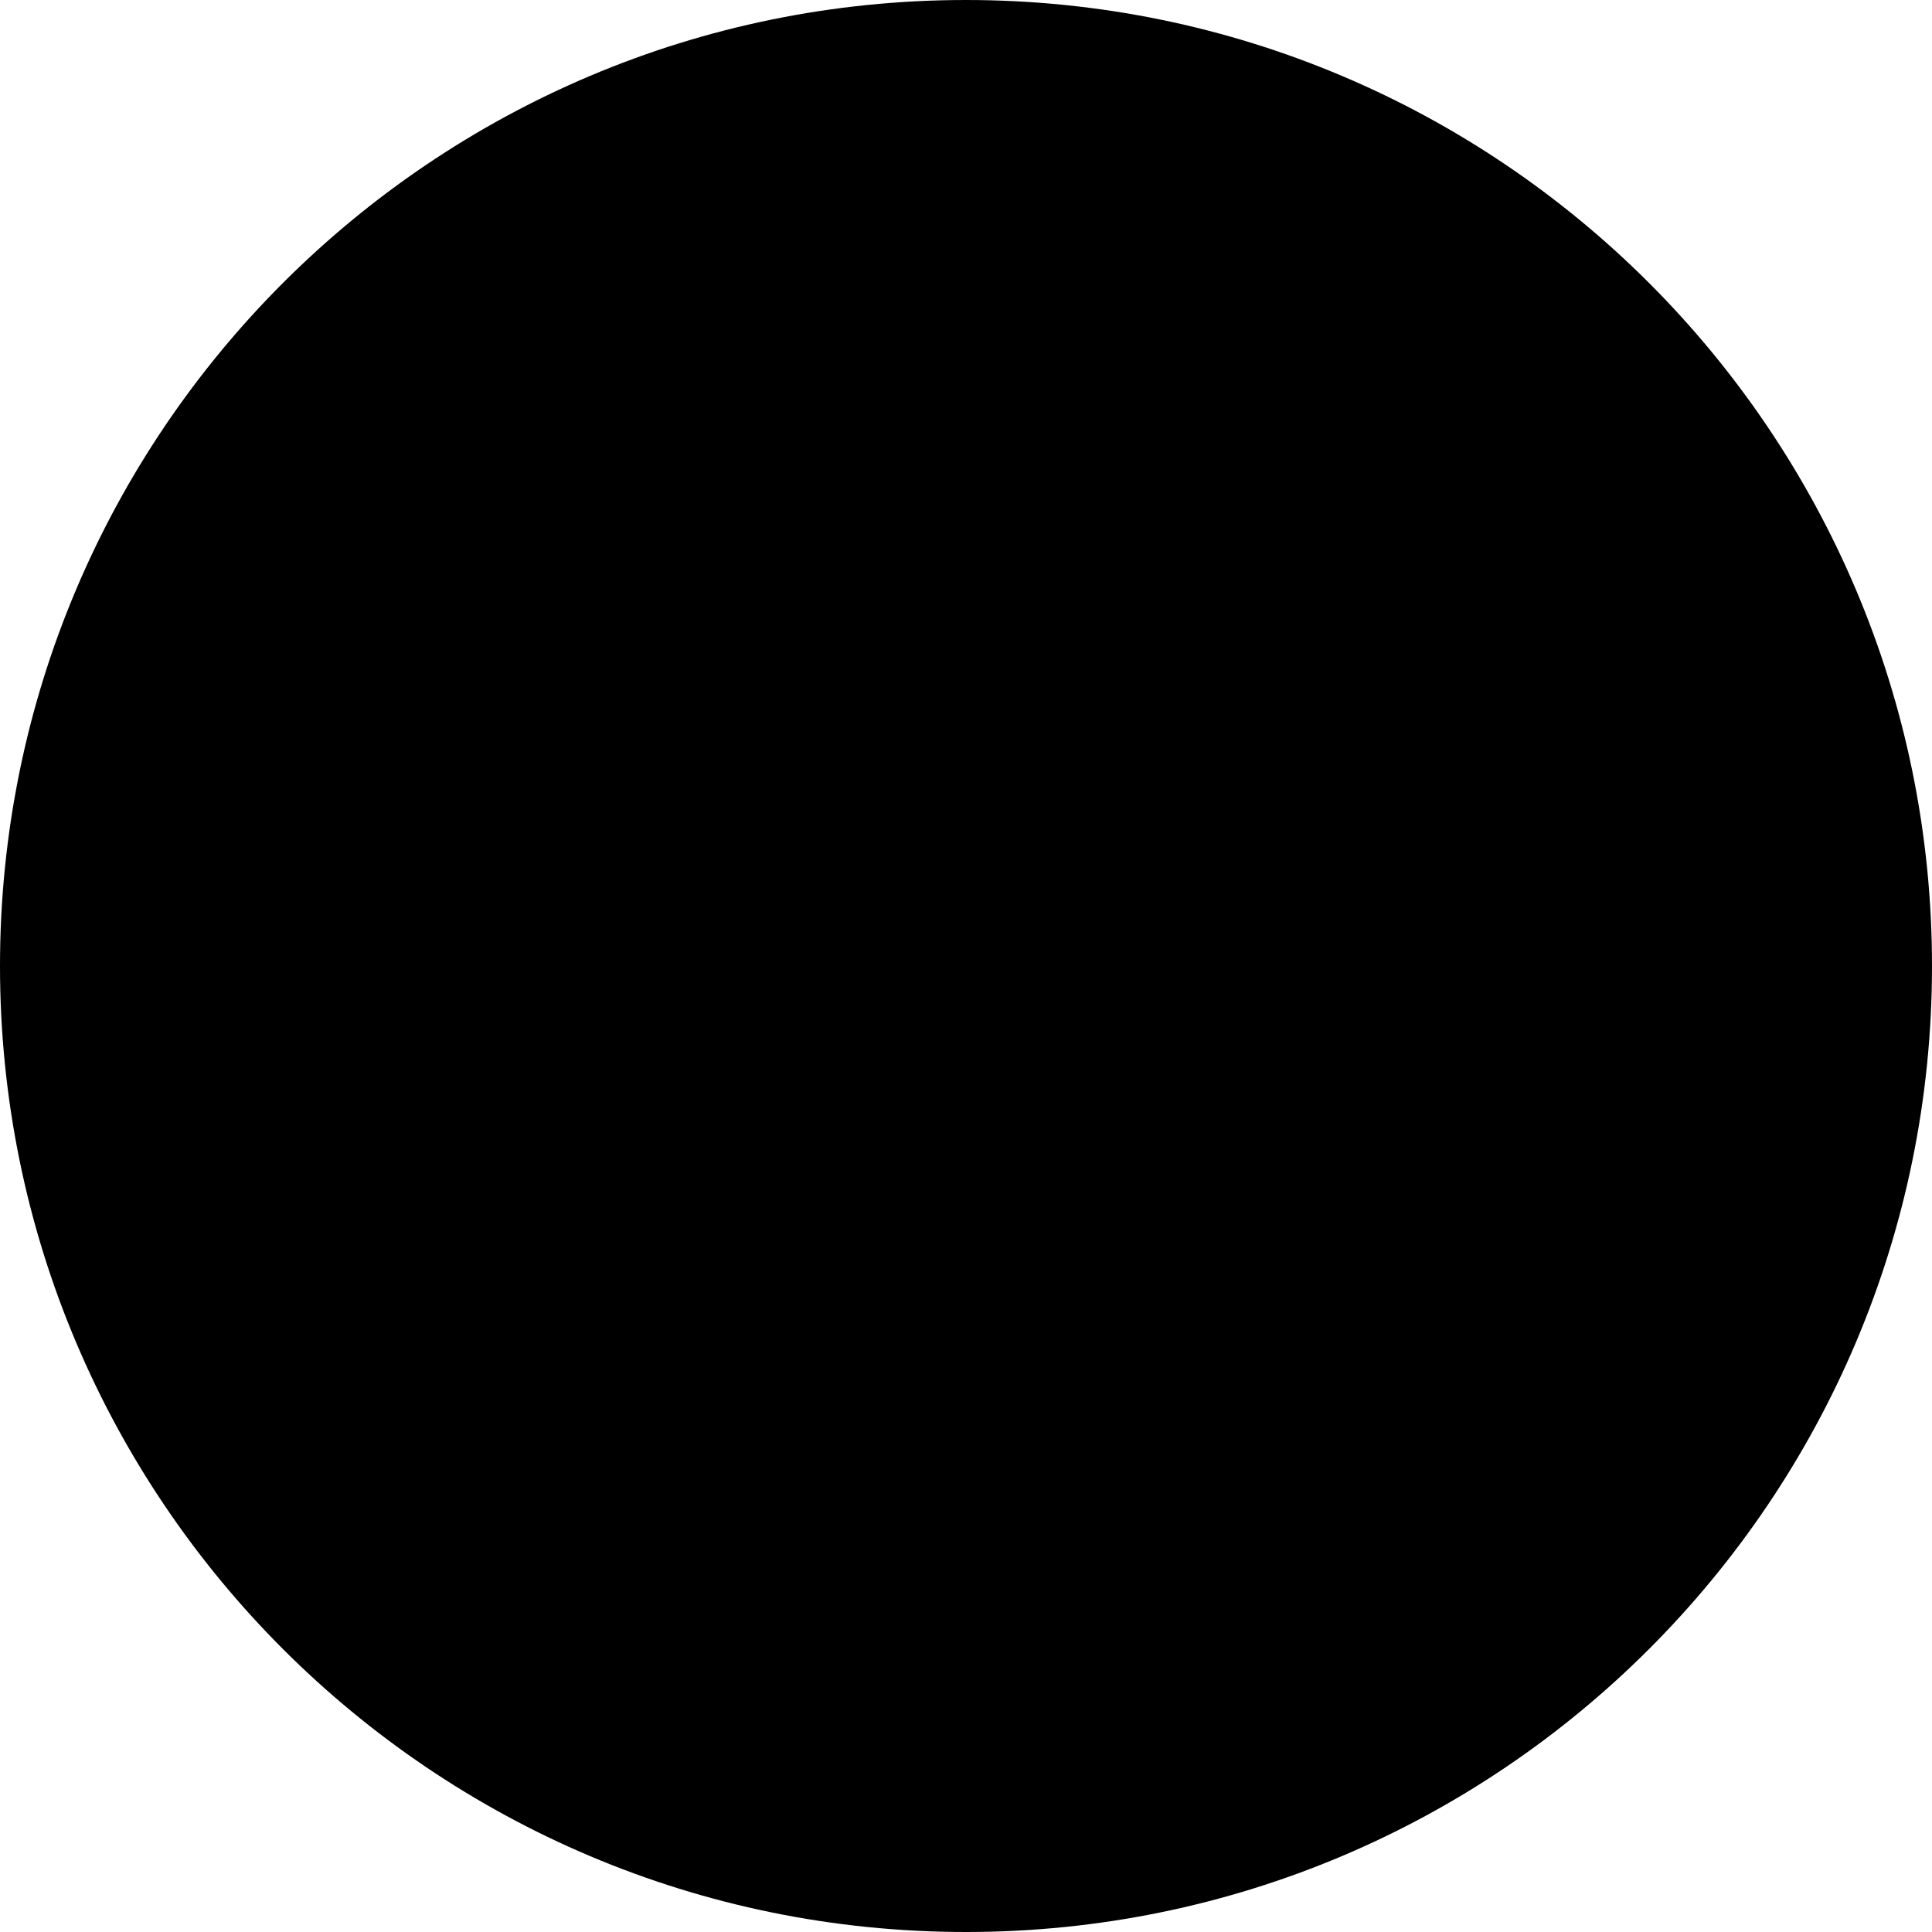
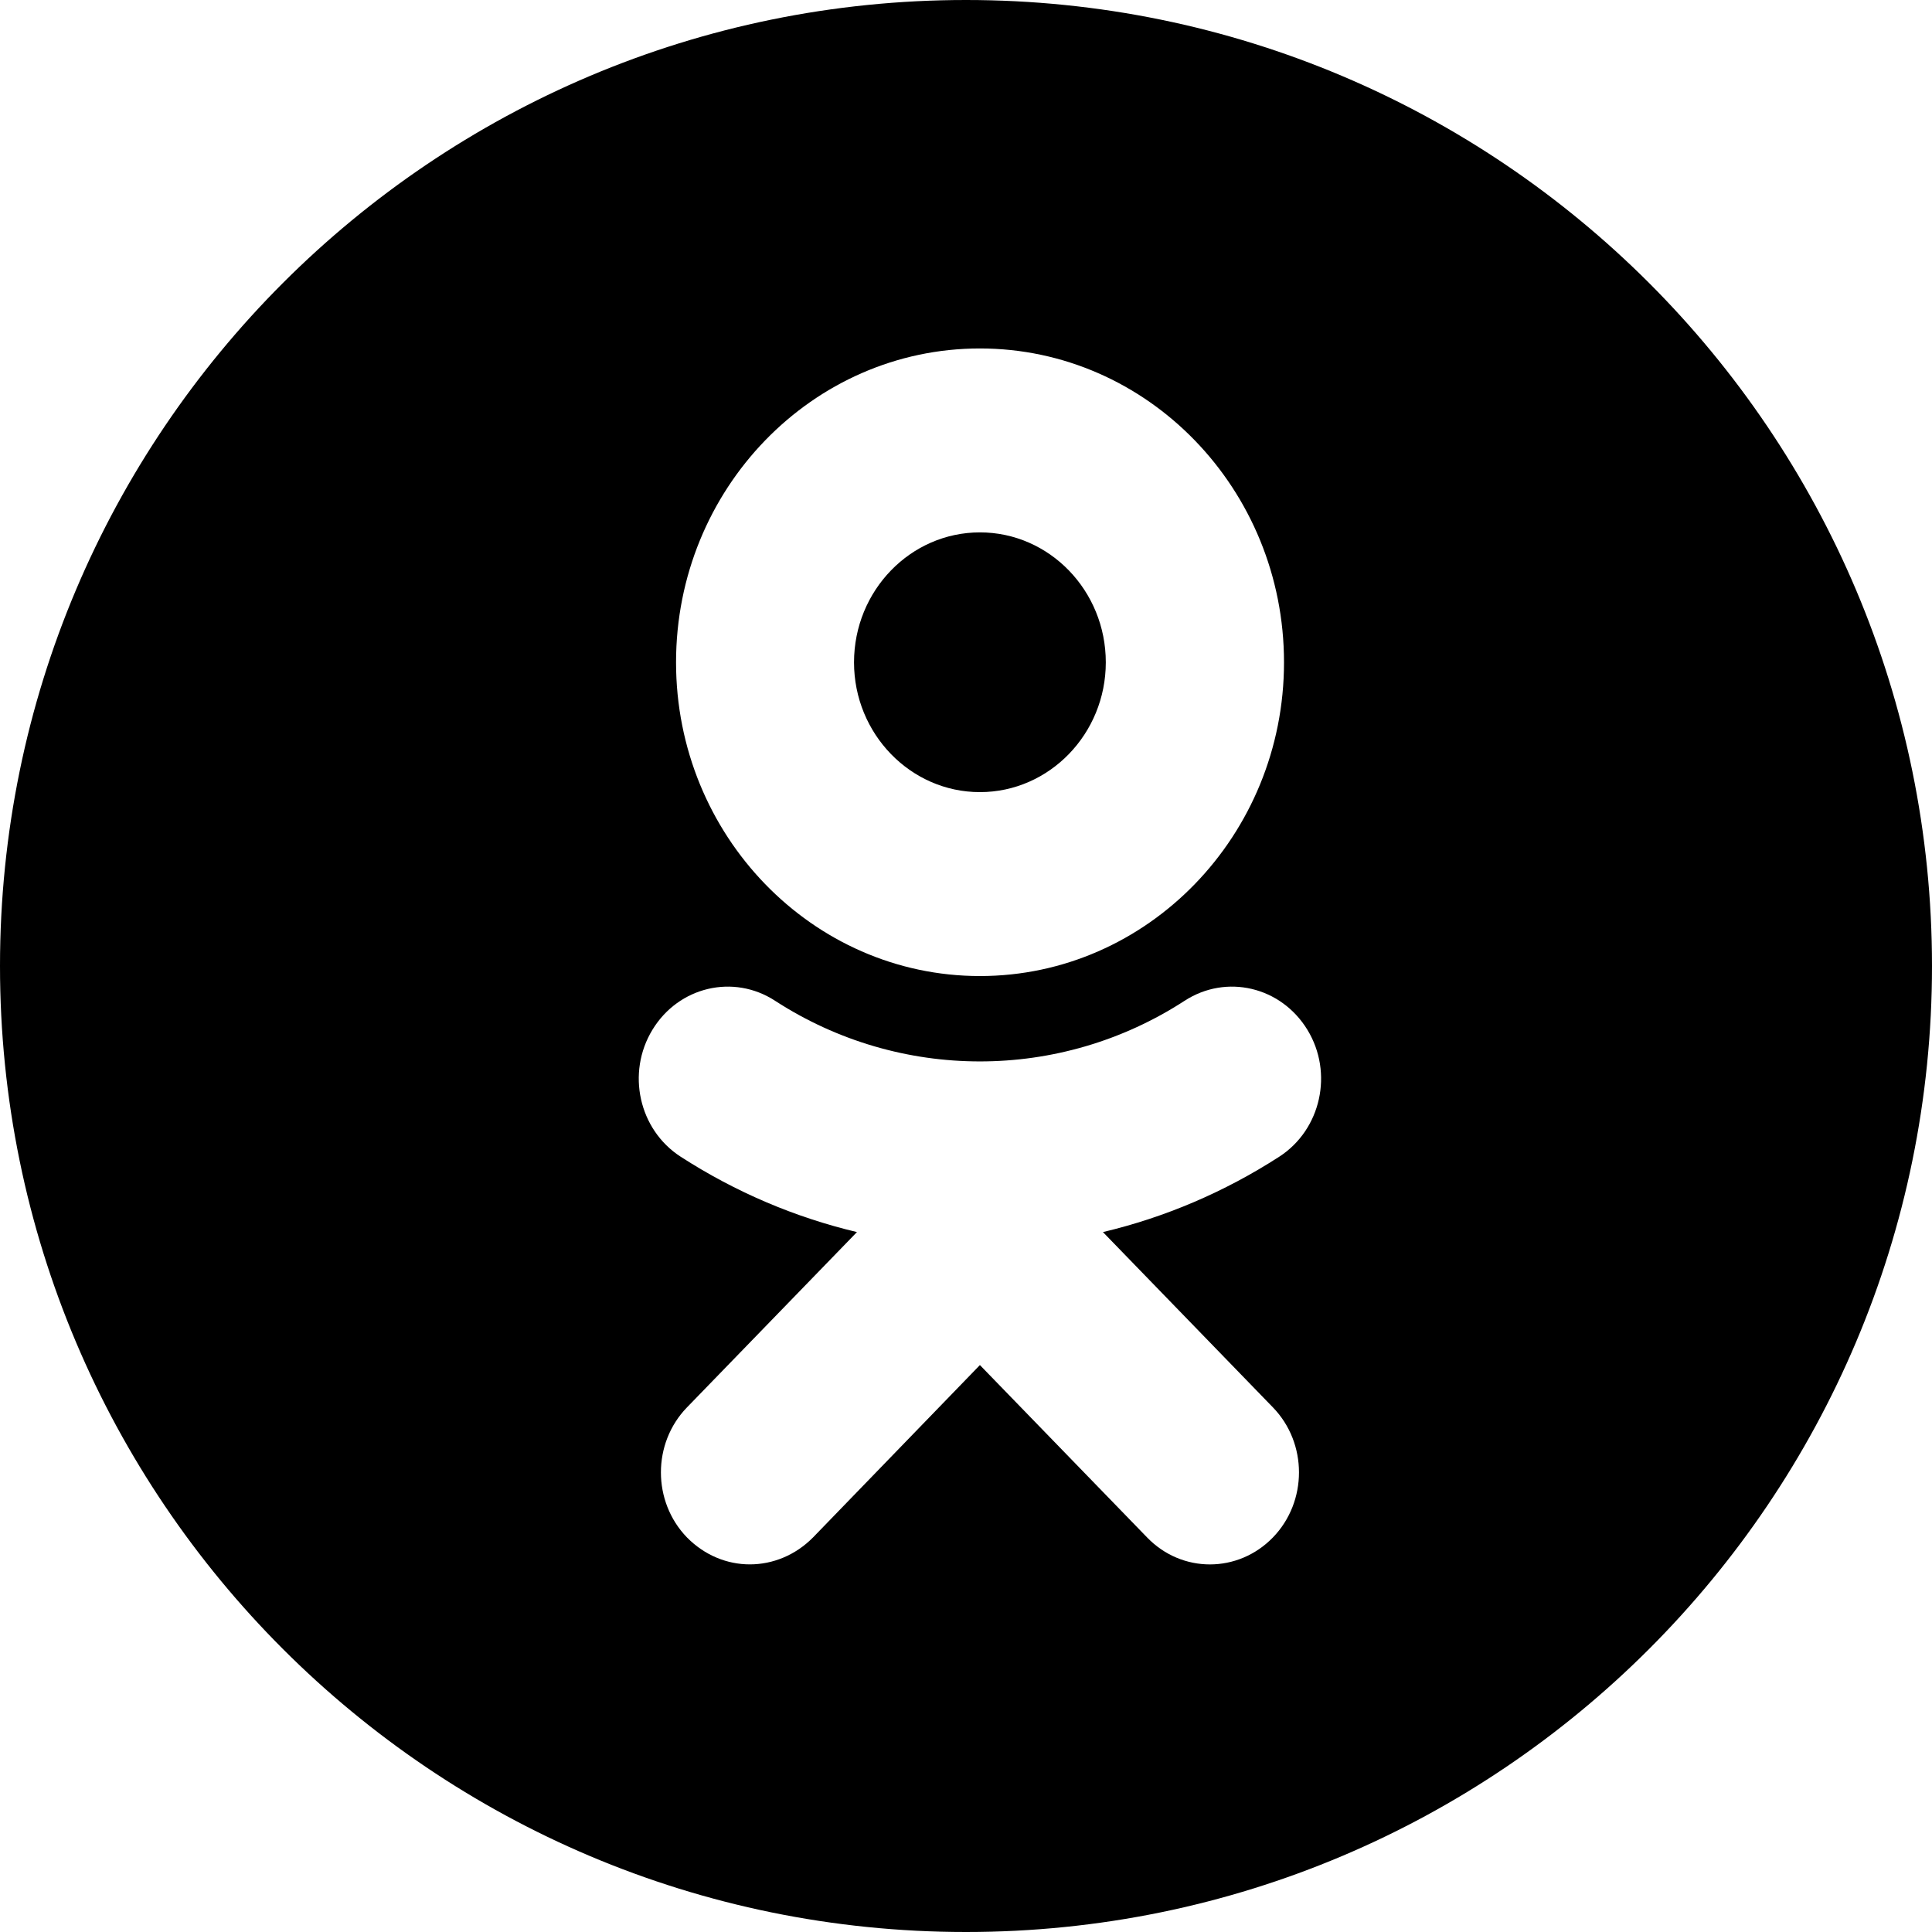
<svg xmlns="http://www.w3.org/2000/svg" width="25" height="25" viewBox="0 0 25 25" id="logo-ok">
-   <path d="M12.5 0C5.597 0 0 5.597 0 12.5C0 19.403 5.597 25 12.5 25C19.403 25 25 19.403 25 12.5C25 5.597 19.403 0 12.5 0Z" />
-   <path d="M12.68 6.889C13.579 6.889 14.309 7.643 14.309 8.571C14.309 9.495 13.579 10.25 12.68 10.25C11.782 10.25 11.051 9.495 11.051 8.571C11.051 7.643 11.782 6.889 12.68 6.889ZM12.68 12.63C14.851 12.63 16.615 10.808 16.615 8.571C16.615 6.33 14.851 4.509 12.68 4.509C10.51 4.509 8.748 6.33 8.748 8.571C8.748 10.808 10.51 12.63 12.68 12.63ZM14.272 15.943C15.073 15.753 15.844 15.426 16.556 14.965C17.094 14.616 17.257 13.882 16.918 13.325C16.577 12.767 15.868 12.599 15.327 12.951C13.717 13.996 11.644 13.996 10.031 12.951C9.492 12.599 8.781 12.767 8.442 13.325C8.104 13.882 8.266 14.616 8.805 14.965C9.517 15.426 10.288 15.753 11.089 15.943L8.889 18.212C8.44 18.675 8.44 19.43 8.889 19.893C9.116 20.125 9.408 20.243 9.703 20.243C9.998 20.243 10.293 20.125 10.521 19.893L12.68 17.664L14.843 19.893C15.292 20.36 16.02 20.36 16.472 19.893C16.921 19.43 16.921 18.675 16.472 18.212L14.272 15.943Z" />
+   <path fill-rule="evenodd" clip-rule="evenodd" d="M0 12.5C0 5.597 5.597 0 12.5 0C19.403 0 25 5.597 25 12.5C25 19.403 19.403 25 12.5 25C5.597 25 0 19.403 0 12.5ZM14.309 8.571C14.309 7.643 13.579 6.889 12.68 6.889C11.782 6.889 11.051 7.643 11.051 8.571C11.051 9.495 11.782 10.25 12.68 10.25C13.579 10.25 14.309 9.495 14.309 8.571ZM16.615 8.571C16.615 10.808 14.851 12.63 12.68 12.63C10.51 12.63 8.748 10.808 8.748 8.571C8.748 6.33 10.51 4.509 12.68 4.509C14.851 4.509 16.615 6.33 16.615 8.571ZM16.556 14.966C15.844 15.426 15.073 15.753 14.272 15.943L16.472 18.212C16.921 18.675 16.921 19.43 16.472 19.894C16.02 20.36 15.292 20.36 14.843 19.894L12.68 17.664L10.521 19.894C10.293 20.125 9.998 20.243 9.703 20.243C9.408 20.243 9.116 20.125 8.889 19.894C8.44 19.43 8.44 18.675 8.889 18.212L11.089 15.943C10.288 15.753 9.517 15.426 8.805 14.966C8.266 14.616 8.104 13.882 8.442 13.326C8.781 12.767 9.492 12.599 10.031 12.951C11.644 13.996 13.717 13.996 15.327 12.951C15.868 12.599 16.577 12.767 16.918 13.326C17.257 13.882 17.094 14.616 16.556 14.966Z" />
</svg>
